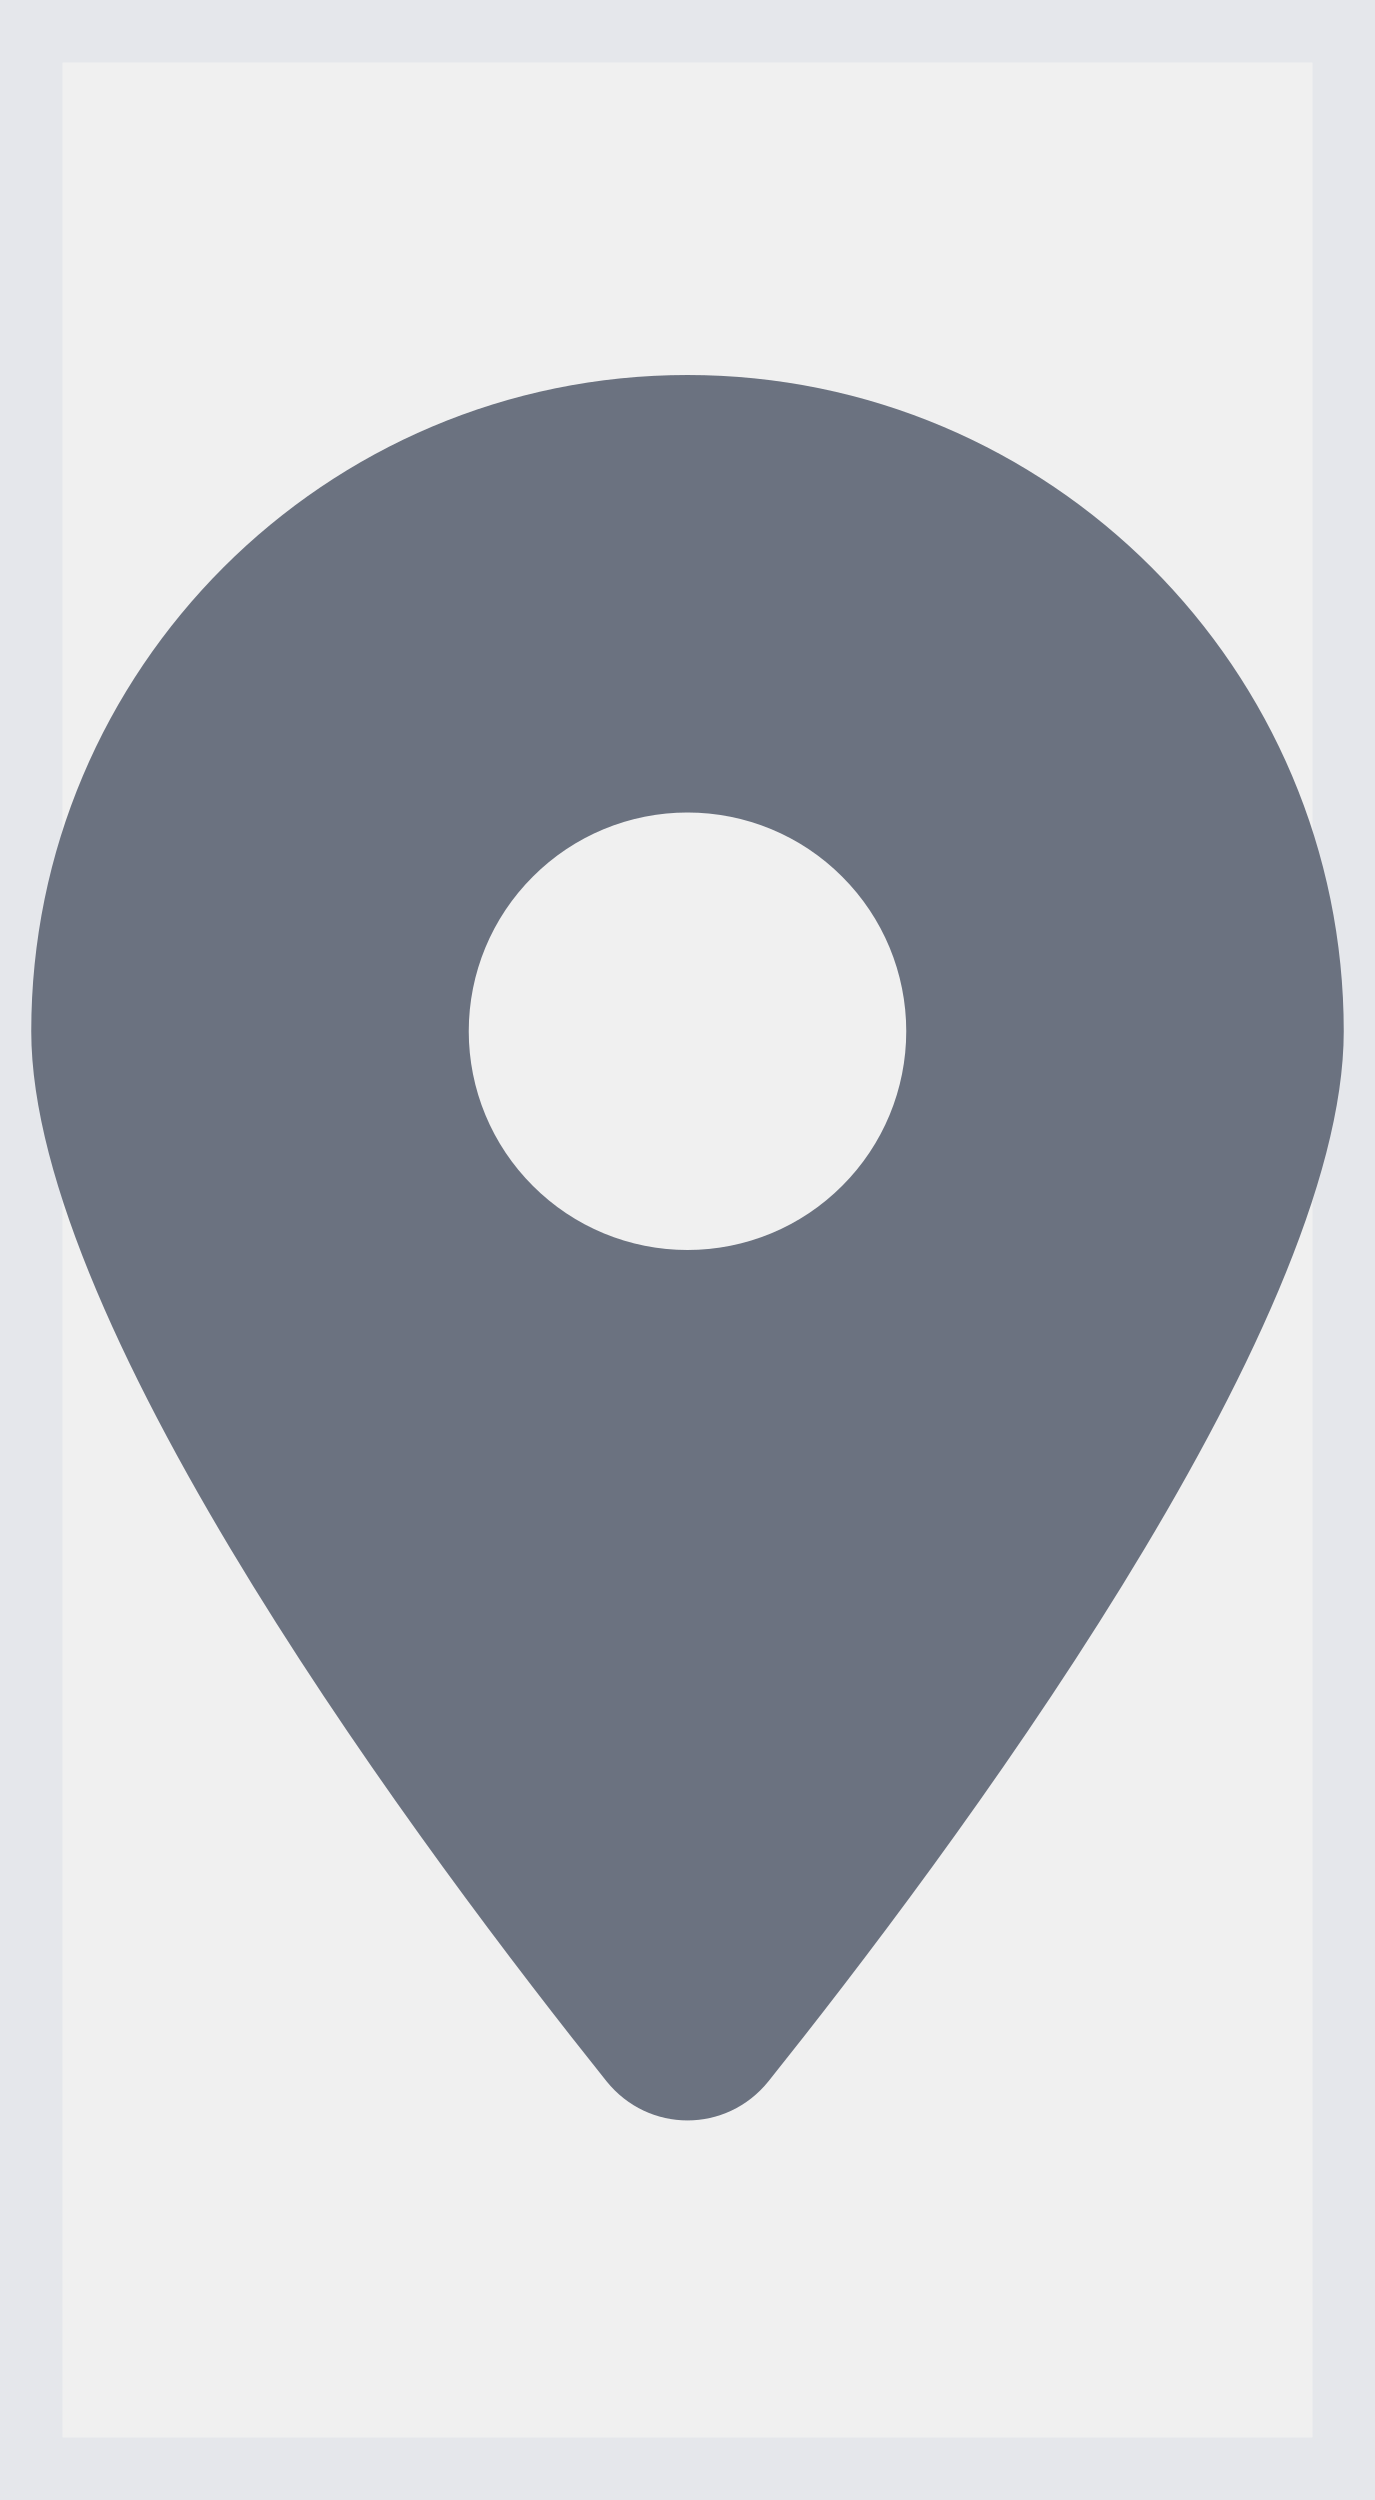
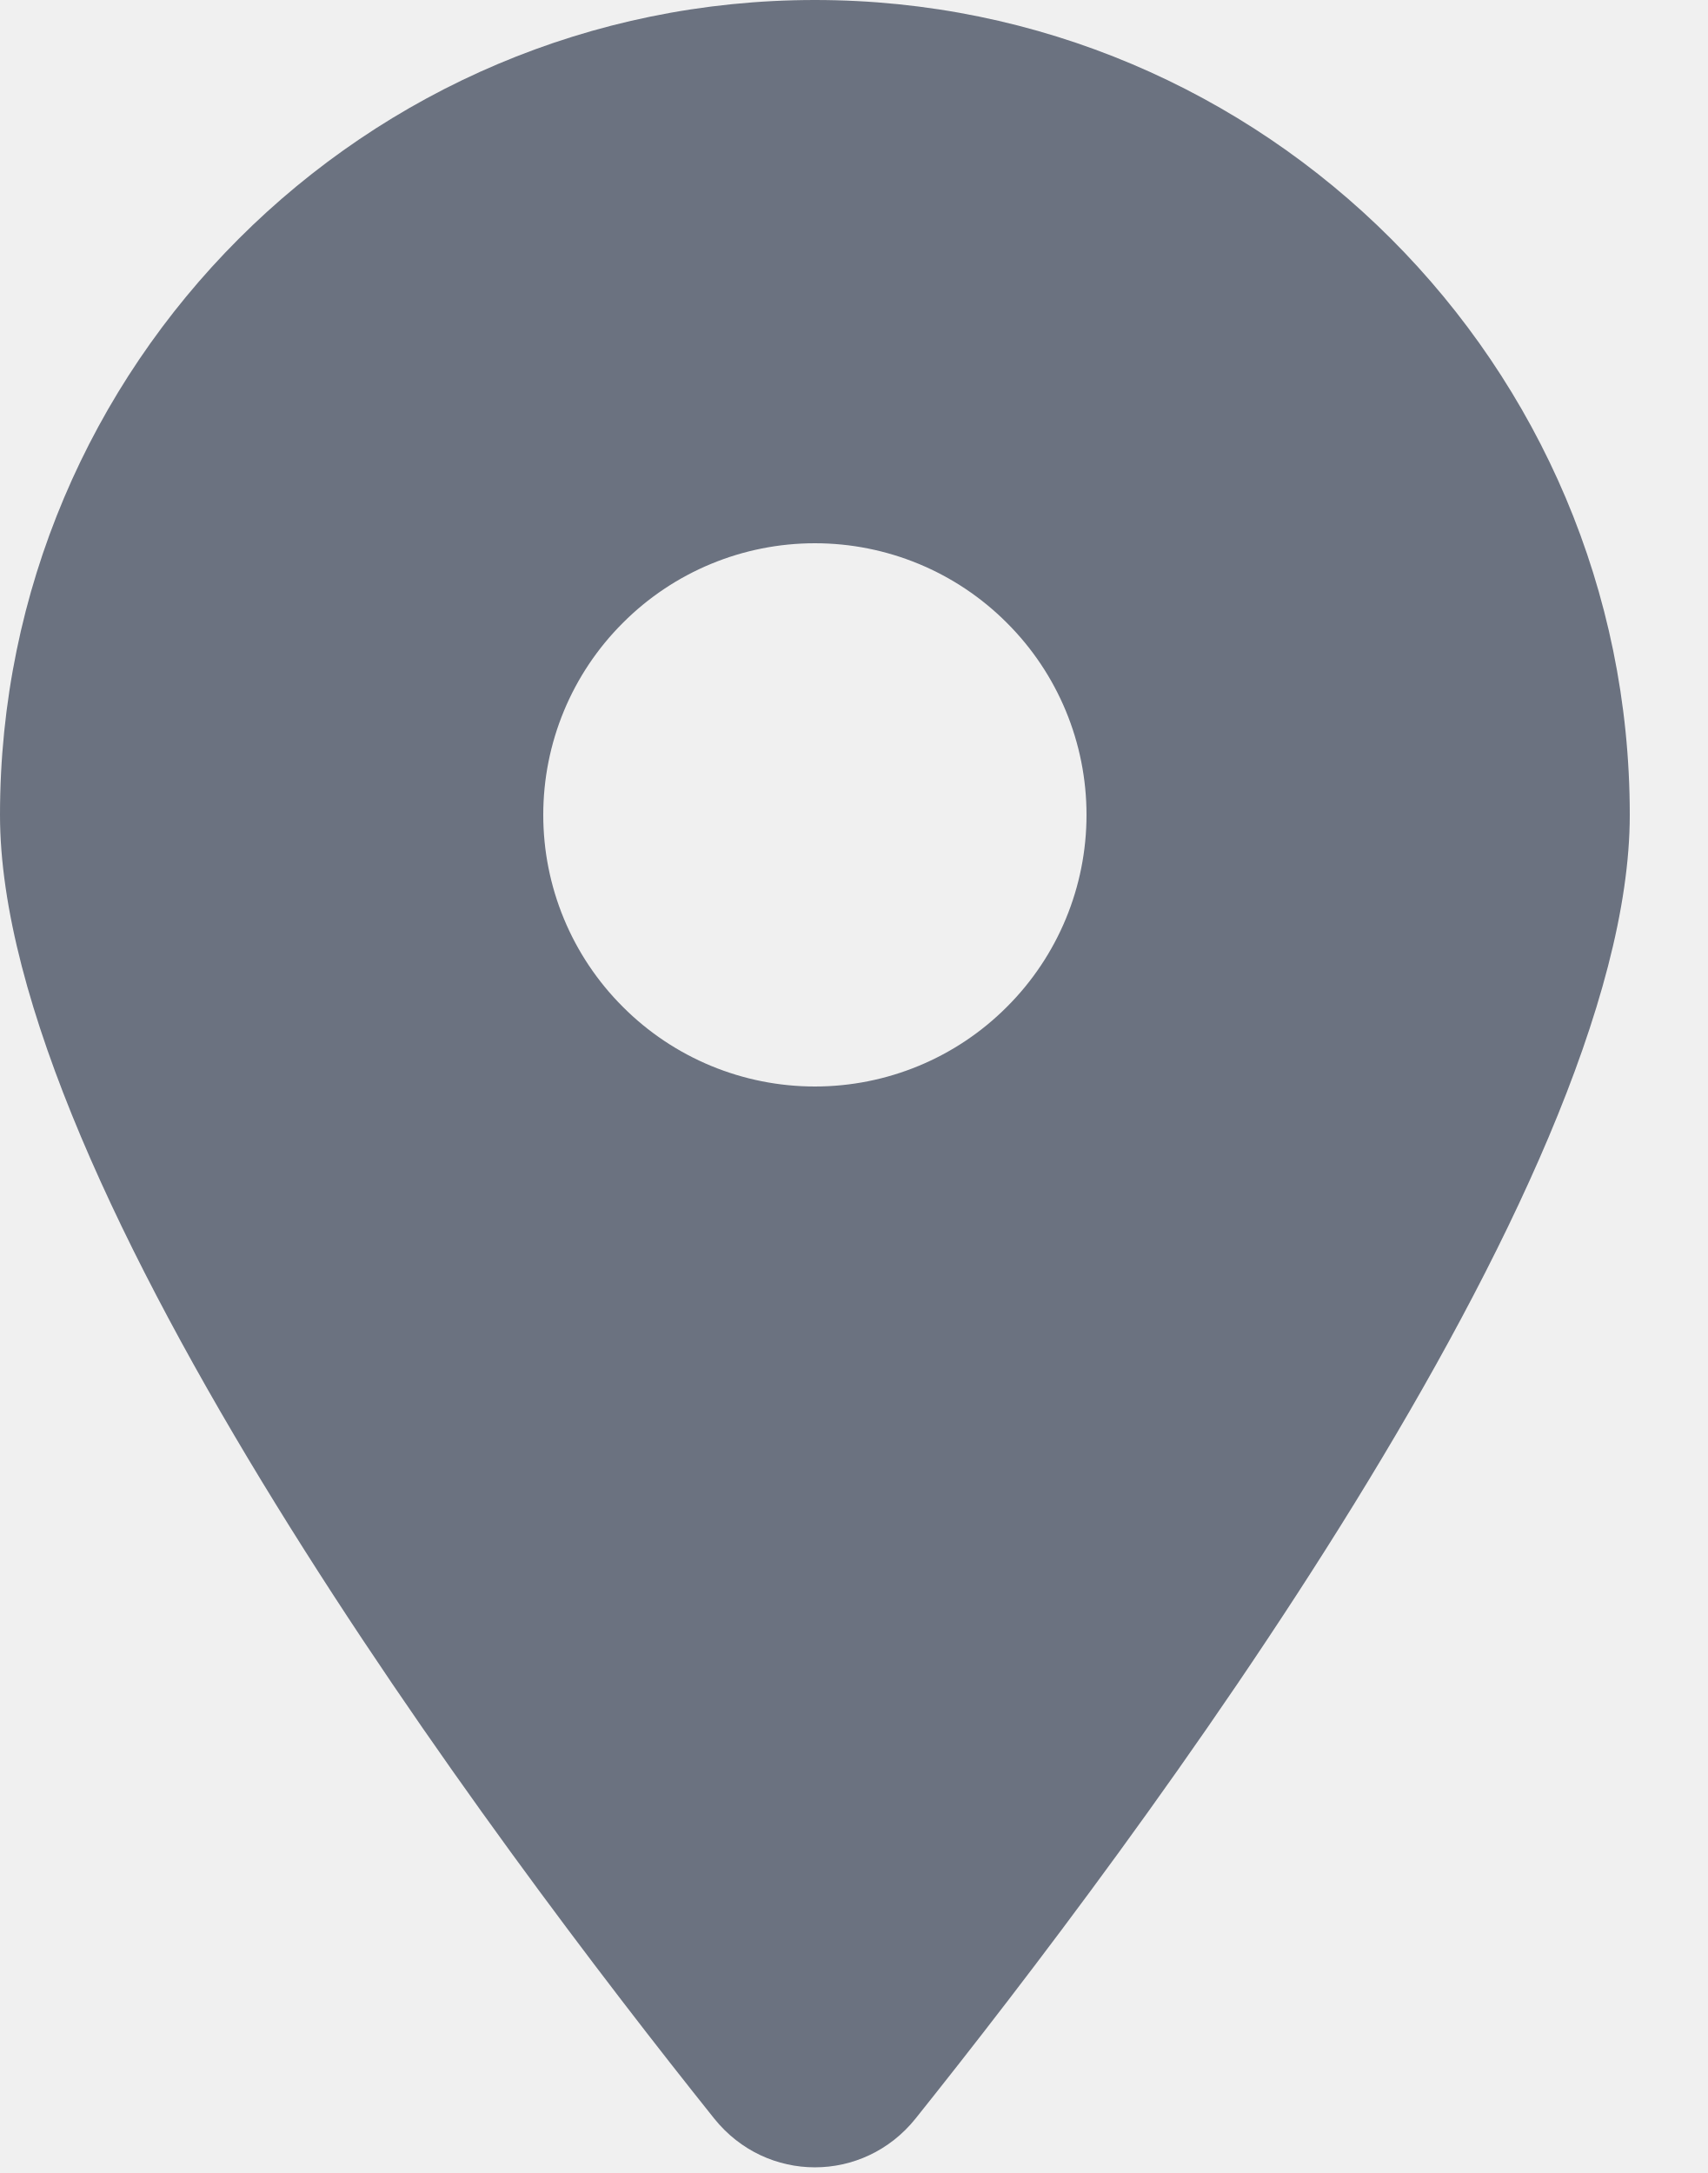
- <svg xmlns="http://www.w3.org/2000/svg" width="11" height="20" viewBox="0 0 11 20" fill="none">
-   <path d="M11 20H0V0H11V20Z" stroke="#E5E7EB" />
-   <g clip-path="url(#clip0_5_322)">
-     <path d="M6.148 16.65C7.551 14.895 10.75 10.64 10.75 8.25C10.75 5.352 8.398 3 5.5 3C2.602 3 0.25 5.352 0.25 8.25C0.25 10.64 3.449 14.895 4.852 16.65C5.188 17.068 5.812 17.068 6.148 16.65ZM5.5 6.5C5.964 6.5 6.409 6.684 6.737 7.013C7.066 7.341 7.25 7.786 7.25 8.25C7.25 8.714 7.066 9.159 6.737 9.487C6.409 9.816 5.964 10 5.5 10C5.036 10 4.591 9.816 4.263 9.487C3.934 9.159 3.75 8.714 3.75 8.25C3.75 7.786 3.934 7.341 4.263 7.013C4.591 6.684 5.036 6.5 5.5 6.5Z" fill="#6B7280" />
-   </g>
-   <defs>
-     <clipPath id="clip0_5_322">
-       <path d="M0.25 3H10.75V17H0.25V3Z" fill="white" />
-     </clipPath>
-   </defs>
+ <svg xmlns="http://www.w3.org/2000/svg" width="11" height="14" viewBox="0 0 11 14" fill="none">
+   <path d="M5.898 13.65C7.301 11.895 10.5 7.64 10.5 5.25C10.5 2.352 8.148 0 5.25 0C2.352 0 0 2.352 0 5.25C0 7.64 3.199 11.895 4.602 13.65C4.938 14.068 5.562 14.068 5.898 13.65ZM5.25 3.5C5.714 3.5 6.159 3.684 6.487 4.013C6.816 4.341 7 4.786 7 5.25C7 5.714 6.816 6.159 6.487 6.487C6.159 6.816 5.714 7 5.25 7C4.786 7 4.341 6.816 4.013 6.487C3.684 6.159 3.5 5.714 3.5 5.25C3.5 4.786 3.684 4.341 4.013 4.013C4.341 3.684 4.786 3.5 5.25 3.5Z" fill="#6B7280" />
</svg>
